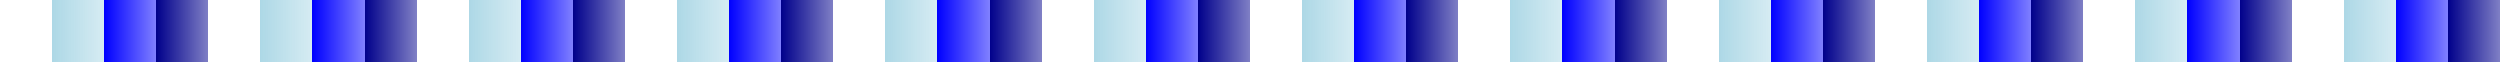
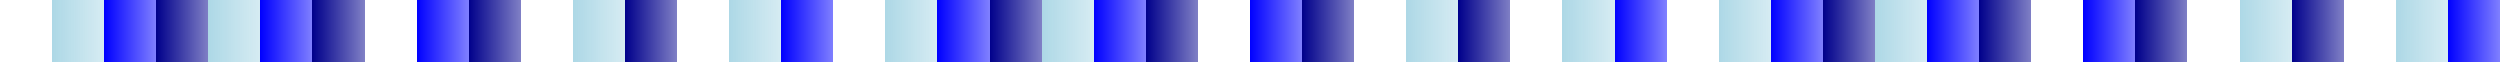
<svg xmlns="http://www.w3.org/2000/svg" width="600pt" height="15pt" viewBox="0 0 600 15" version="1.1" shape-rendering="crispEdges">
  <defs>
    <linearGradient id="linear0" gradientUnits="userSpaceOnUse" x1="0" y1="0" x2="12.5" y2="0">
      <stop offset="0" style="stop-color:rgb(100%,100%,100%);stop-opacity:1;" />
      <stop offset="1" style="stop-color:rgb(100%,100%,100%);stop-opacity:0.5;" />
    </linearGradient>
    <linearGradient id="linear1" gradientUnits="userSpaceOnUse" x1="12.5" y1="0" x2="25" y2="0">
      <stop offset="0" style="stop-color:rgb(67.843%,84.706%,90.196%);stop-opacity:1;" />
      <stop offset="1" style="stop-color:rgb(67.843%,84.706%,90.196%);stop-opacity:0.5;" />
    </linearGradient>
    <linearGradient id="linear2" gradientUnits="userSpaceOnUse" x1="25" y1="0" x2="37.5" y2="0">
      <stop offset="0" style="stop-color:rgb(0%,0%,100%);stop-opacity:1;" />
      <stop offset="1" style="stop-color:rgb(0%,0%,100%);stop-opacity:0.5;" />
    </linearGradient>
    <linearGradient id="linear3" gradientUnits="userSpaceOnUse" x1="37.5" y1="0" x2="50" y2="0">
      <stop offset="0" style="stop-color:rgb(0%,0%,54.51%);stop-opacity:1;" />
      <stop offset="1" style="stop-color:rgb(0%,0%,54.51%);stop-opacity:0.5;" />
    </linearGradient>
    <linearGradient id="linear4" gradientUnits="userSpaceOnUse" x1="50" y1="0" x2="62.5" y2="0">
-       <stop offset="0" style="stop-color:rgb(100%,100%,100%);stop-opacity:1;" />
-       <stop offset="1" style="stop-color:rgb(100%,100%,100%);stop-opacity:0.5;" />
+       <stop offset="0" style="stop-color:rgb(67.843%,84.706%,90.196%);stop-opacity:1;" />
+       <stop offset="1" style="stop-color:rgb(67.843%,84.706%,90.196%);stop-opacity:0.5;" />
    </linearGradient>
    <linearGradient id="linear5" gradientUnits="userSpaceOnUse" x1="62.5" y1="0" x2="75" y2="0">
-       <stop offset="0" style="stop-color:rgb(67.843%,84.706%,90.196%);stop-opacity:1;" />
-       <stop offset="1" style="stop-color:rgb(67.843%,84.706%,90.196%);stop-opacity:0.5;" />
+       <stop offset="0" style="stop-color:rgb(0%,0%,100%);stop-opacity:1;" />
+       <stop offset="1" style="stop-color:rgb(0%,0%,100%);stop-opacity:0.5;" />
    </linearGradient>
    <linearGradient id="linear6" gradientUnits="userSpaceOnUse" x1="75" y1="0" x2="87.5" y2="0">
-       <stop offset="0" style="stop-color:rgb(0%,0%,100%);stop-opacity:1;" />
-       <stop offset="1" style="stop-color:rgb(0%,0%,100%);stop-opacity:0.5;" />
+       <stop offset="0" style="stop-color:rgb(0%,0%,54.51%);stop-opacity:1;" />
+       <stop offset="1" style="stop-color:rgb(0%,0%,54.51%);stop-opacity:0.5;" />
    </linearGradient>
    <linearGradient id="linear7" gradientUnits="userSpaceOnUse" x1="87.5" y1="0" x2="100" y2="0">
-       <stop offset="0" style="stop-color:rgb(0%,0%,54.51%);stop-opacity:1;" />
-       <stop offset="1" style="stop-color:rgb(0%,0%,54.51%);stop-opacity:0.5;" />
+       <stop offset="0" style="stop-color:rgb(100%,100%,100%);stop-opacity:1;" />
+       <stop offset="1" style="stop-color:rgb(100%,100%,100%);stop-opacity:0.5;" />
    </linearGradient>
    <linearGradient id="linear8" gradientUnits="userSpaceOnUse" x1="100" y1="0" x2="112.5" y2="0">
-       <stop offset="0" style="stop-color:rgb(100%,100%,100%);stop-opacity:1;" />
-       <stop offset="1" style="stop-color:rgb(100%,100%,100%);stop-opacity:0.5;" />
+       <stop offset="0" style="stop-color:rgb(0%,0%,100%);stop-opacity:1;" />
+       <stop offset="1" style="stop-color:rgb(0%,0%,100%);stop-opacity:0.5;" />
    </linearGradient>
    <linearGradient id="linear9" gradientUnits="userSpaceOnUse" x1="112.5" y1="0" x2="125" y2="0">
-       <stop offset="0" style="stop-color:rgb(67.843%,84.706%,90.196%);stop-opacity:1;" />
-       <stop offset="1" style="stop-color:rgb(67.843%,84.706%,90.196%);stop-opacity:0.5;" />
+       <stop offset="0" style="stop-color:rgb(0%,0%,54.51%);stop-opacity:1;" />
+       <stop offset="1" style="stop-color:rgb(0%,0%,54.51%);stop-opacity:0.5;" />
    </linearGradient>
    <linearGradient id="linear10" gradientUnits="userSpaceOnUse" x1="125" y1="0" x2="137.5" y2="0">
-       <stop offset="0" style="stop-color:rgb(0%,0%,100%);stop-opacity:1;" />
-       <stop offset="1" style="stop-color:rgb(0%,0%,100%);stop-opacity:0.5;" />
+       <stop offset="0" style="stop-color:rgb(100%,100%,100%);stop-opacity:1;" />
+       <stop offset="1" style="stop-color:rgb(100%,100%,100%);stop-opacity:0.5;" />
    </linearGradient>
    <linearGradient id="linear11" gradientUnits="userSpaceOnUse" x1="137.5" y1="0" x2="150" y2="0">
-       <stop offset="0" style="stop-color:rgb(0%,0%,54.51%);stop-opacity:1;" />
-       <stop offset="1" style="stop-color:rgb(0%,0%,54.51%);stop-opacity:0.5;" />
+       <stop offset="0" style="stop-color:rgb(67.843%,84.706%,90.196%);stop-opacity:1;" />
+       <stop offset="1" style="stop-color:rgb(67.843%,84.706%,90.196%);stop-opacity:0.5;" />
    </linearGradient>
    <linearGradient id="linear12" gradientUnits="userSpaceOnUse" x1="150" y1="0" x2="162.5" y2="0">
-       <stop offset="0" style="stop-color:rgb(100%,100%,100%);stop-opacity:1;" />
-       <stop offset="1" style="stop-color:rgb(100%,100%,100%);stop-opacity:0.5;" />
+       <stop offset="0" style="stop-color:rgb(0%,0%,54.51%);stop-opacity:1;" />
+       <stop offset="1" style="stop-color:rgb(0%,0%,54.51%);stop-opacity:0.5;" />
    </linearGradient>
    <linearGradient id="linear13" gradientUnits="userSpaceOnUse" x1="162.5" y1="0" x2="175" y2="0">
-       <stop offset="0" style="stop-color:rgb(67.843%,84.706%,90.196%);stop-opacity:1;" />
-       <stop offset="1" style="stop-color:rgb(67.843%,84.706%,90.196%);stop-opacity:0.5;" />
+       <stop offset="0" style="stop-color:rgb(100%,100%,100%);stop-opacity:1;" />
+       <stop offset="1" style="stop-color:rgb(100%,100%,100%);stop-opacity:0.5;" />
    </linearGradient>
    <linearGradient id="linear14" gradientUnits="userSpaceOnUse" x1="175" y1="0" x2="187.5" y2="0">
-       <stop offset="0" style="stop-color:rgb(0%,0%,100%);stop-opacity:1;" />
-       <stop offset="1" style="stop-color:rgb(0%,0%,100%);stop-opacity:0.5;" />
+       <stop offset="0" style="stop-color:rgb(67.843%,84.706%,90.196%);stop-opacity:1;" />
+       <stop offset="1" style="stop-color:rgb(67.843%,84.706%,90.196%);stop-opacity:0.5;" />
    </linearGradient>
    <linearGradient id="linear15" gradientUnits="userSpaceOnUse" x1="187.5" y1="0" x2="200" y2="0">
-       <stop offset="0" style="stop-color:rgb(0%,0%,54.51%);stop-opacity:1;" />
-       <stop offset="1" style="stop-color:rgb(0%,0%,54.51%);stop-opacity:0.5;" />
+       <stop offset="0" style="stop-color:rgb(0%,0%,100%);stop-opacity:1;" />
+       <stop offset="1" style="stop-color:rgb(0%,0%,100%);stop-opacity:0.5;" />
    </linearGradient>
    <linearGradient id="linear16" gradientUnits="userSpaceOnUse" x1="200" y1="0" x2="212.5" y2="0">
      <stop offset="0" style="stop-color:rgb(100%,100%,100%);stop-opacity:1;" />
      <stop offset="1" style="stop-color:rgb(100%,100%,100%);stop-opacity:0.5;" />
    </linearGradient>
    <linearGradient id="linear17" gradientUnits="userSpaceOnUse" x1="212.5" y1="0" x2="225" y2="0">
      <stop offset="0" style="stop-color:rgb(67.843%,84.706%,90.196%);stop-opacity:1;" />
      <stop offset="1" style="stop-color:rgb(67.843%,84.706%,90.196%);stop-opacity:0.5;" />
    </linearGradient>
    <linearGradient id="linear18" gradientUnits="userSpaceOnUse" x1="225" y1="0" x2="237.5" y2="0">
      <stop offset="0" style="stop-color:rgb(0%,0%,100%);stop-opacity:1;" />
      <stop offset="1" style="stop-color:rgb(0%,0%,100%);stop-opacity:0.5;" />
    </linearGradient>
    <linearGradient id="linear19" gradientUnits="userSpaceOnUse" x1="237.5" y1="0" x2="250" y2="0">
      <stop offset="0" style="stop-color:rgb(0%,0%,54.51%);stop-opacity:1;" />
      <stop offset="1" style="stop-color:rgb(0%,0%,54.51%);stop-opacity:0.5;" />
    </linearGradient>
    <linearGradient id="linear20" gradientUnits="userSpaceOnUse" x1="250" y1="0" x2="262.5" y2="0">
-       <stop offset="0" style="stop-color:rgb(100%,100%,100%);stop-opacity:1;" />
-       <stop offset="1" style="stop-color:rgb(100%,100%,100%);stop-opacity:0.5;" />
+       <stop offset="0" style="stop-color:rgb(67.843%,84.706%,90.196%);stop-opacity:1;" />
+       <stop offset="1" style="stop-color:rgb(67.843%,84.706%,90.196%);stop-opacity:0.5;" />
    </linearGradient>
    <linearGradient id="linear21" gradientUnits="userSpaceOnUse" x1="262.5" y1="0" x2="275" y2="0">
-       <stop offset="0" style="stop-color:rgb(67.843%,84.706%,90.196%);stop-opacity:1;" />
-       <stop offset="1" style="stop-color:rgb(67.843%,84.706%,90.196%);stop-opacity:0.5;" />
+       <stop offset="0" style="stop-color:rgb(0%,0%,100%);stop-opacity:1;" />
+       <stop offset="1" style="stop-color:rgb(0%,0%,100%);stop-opacity:0.5;" />
    </linearGradient>
    <linearGradient id="linear22" gradientUnits="userSpaceOnUse" x1="275" y1="0" x2="287.5" y2="0">
-       <stop offset="0" style="stop-color:rgb(0%,0%,100%);stop-opacity:1;" />
-       <stop offset="1" style="stop-color:rgb(0%,0%,100%);stop-opacity:0.5;" />
+       <stop offset="0" style="stop-color:rgb(0%,0%,54.51%);stop-opacity:1;" />
+       <stop offset="1" style="stop-color:rgb(0%,0%,54.51%);stop-opacity:0.5;" />
    </linearGradient>
    <linearGradient id="linear23" gradientUnits="userSpaceOnUse" x1="287.5" y1="0" x2="300" y2="0">
-       <stop offset="0" style="stop-color:rgb(0%,0%,54.51%);stop-opacity:1;" />
-       <stop offset="1" style="stop-color:rgb(0%,0%,54.51%);stop-opacity:0.5;" />
+       <stop offset="0" style="stop-color:rgb(100%,100%,100%);stop-opacity:1;" />
+       <stop offset="1" style="stop-color:rgb(100%,100%,100%);stop-opacity:0.5;" />
    </linearGradient>
    <linearGradient id="linear24" gradientUnits="userSpaceOnUse" x1="300" y1="0" x2="312.5" y2="0">
-       <stop offset="0" style="stop-color:rgb(100%,100%,100%);stop-opacity:1;" />
-       <stop offset="1" style="stop-color:rgb(100%,100%,100%);stop-opacity:0.5;" />
+       <stop offset="0" style="stop-color:rgb(0%,0%,100%);stop-opacity:1;" />
+       <stop offset="1" style="stop-color:rgb(0%,0%,100%);stop-opacity:0.5;" />
    </linearGradient>
    <linearGradient id="linear25" gradientUnits="userSpaceOnUse" x1="312.5" y1="0" x2="325" y2="0">
-       <stop offset="0" style="stop-color:rgb(67.843%,84.706%,90.196%);stop-opacity:1;" />
-       <stop offset="1" style="stop-color:rgb(67.843%,84.706%,90.196%);stop-opacity:0.5;" />
+       <stop offset="0" style="stop-color:rgb(0%,0%,54.51%);stop-opacity:1;" />
+       <stop offset="1" style="stop-color:rgb(0%,0%,54.51%);stop-opacity:0.5;" />
    </linearGradient>
    <linearGradient id="linear26" gradientUnits="userSpaceOnUse" x1="325" y1="0" x2="337.5" y2="0">
-       <stop offset="0" style="stop-color:rgb(0%,0%,100%);stop-opacity:1;" />
-       <stop offset="1" style="stop-color:rgb(0%,0%,100%);stop-opacity:0.5;" />
+       <stop offset="0" style="stop-color:rgb(100%,100%,100%);stop-opacity:1;" />
+       <stop offset="1" style="stop-color:rgb(100%,100%,100%);stop-opacity:0.5;" />
    </linearGradient>
    <linearGradient id="linear27" gradientUnits="userSpaceOnUse" x1="337.5" y1="0" x2="350" y2="0">
-       <stop offset="0" style="stop-color:rgb(0%,0%,54.51%);stop-opacity:1;" />
-       <stop offset="1" style="stop-color:rgb(0%,0%,54.51%);stop-opacity:0.5;" />
+       <stop offset="0" style="stop-color:rgb(67.843%,84.706%,90.196%);stop-opacity:1;" />
+       <stop offset="1" style="stop-color:rgb(67.843%,84.706%,90.196%);stop-opacity:0.5;" />
    </linearGradient>
    <linearGradient id="linear28" gradientUnits="userSpaceOnUse" x1="350" y1="0" x2="362.5" y2="0">
-       <stop offset="0" style="stop-color:rgb(100%,100%,100%);stop-opacity:1;" />
-       <stop offset="1" style="stop-color:rgb(100%,100%,100%);stop-opacity:0.5;" />
+       <stop offset="0" style="stop-color:rgb(0%,0%,54.51%);stop-opacity:1;" />
+       <stop offset="1" style="stop-color:rgb(0%,0%,54.51%);stop-opacity:0.5;" />
    </linearGradient>
    <linearGradient id="linear29" gradientUnits="userSpaceOnUse" x1="362.5" y1="0" x2="375" y2="0">
-       <stop offset="0" style="stop-color:rgb(67.843%,84.706%,90.196%);stop-opacity:1;" />
-       <stop offset="1" style="stop-color:rgb(67.843%,84.706%,90.196%);stop-opacity:0.5;" />
+       <stop offset="0" style="stop-color:rgb(100%,100%,100%);stop-opacity:1;" />
+       <stop offset="1" style="stop-color:rgb(100%,100%,100%);stop-opacity:0.5;" />
    </linearGradient>
    <linearGradient id="linear30" gradientUnits="userSpaceOnUse" x1="375" y1="0" x2="387.5" y2="0">
-       <stop offset="0" style="stop-color:rgb(0%,0%,100%);stop-opacity:1;" />
-       <stop offset="1" style="stop-color:rgb(0%,0%,100%);stop-opacity:0.5;" />
+       <stop offset="0" style="stop-color:rgb(67.843%,84.706%,90.196%);stop-opacity:1;" />
+       <stop offset="1" style="stop-color:rgb(67.843%,84.706%,90.196%);stop-opacity:0.5;" />
    </linearGradient>
    <linearGradient id="linear31" gradientUnits="userSpaceOnUse" x1="387.5" y1="0" x2="400" y2="0">
-       <stop offset="0" style="stop-color:rgb(0%,0%,54.51%);stop-opacity:1;" />
-       <stop offset="1" style="stop-color:rgb(0%,0%,54.51%);stop-opacity:0.5;" />
+       <stop offset="0" style="stop-color:rgb(0%,0%,100%);stop-opacity:1;" />
+       <stop offset="1" style="stop-color:rgb(0%,0%,100%);stop-opacity:0.5;" />
    </linearGradient>
    <linearGradient id="linear32" gradientUnits="userSpaceOnUse" x1="400" y1="0" x2="412.5" y2="0">
      <stop offset="0" style="stop-color:rgb(100%,100%,100%);stop-opacity:1;" />
      <stop offset="1" style="stop-color:rgb(100%,100%,100%);stop-opacity:0.5;" />
    </linearGradient>
    <linearGradient id="linear33" gradientUnits="userSpaceOnUse" x1="412.5" y1="0" x2="425" y2="0">
      <stop offset="0" style="stop-color:rgb(67.843%,84.706%,90.196%);stop-opacity:1;" />
      <stop offset="1" style="stop-color:rgb(67.843%,84.706%,90.196%);stop-opacity:0.5;" />
    </linearGradient>
    <linearGradient id="linear34" gradientUnits="userSpaceOnUse" x1="425" y1="0" x2="437.5" y2="0">
      <stop offset="0" style="stop-color:rgb(0%,0%,100%);stop-opacity:1;" />
      <stop offset="1" style="stop-color:rgb(0%,0%,100%);stop-opacity:0.5;" />
    </linearGradient>
    <linearGradient id="linear35" gradientUnits="userSpaceOnUse" x1="437.5" y1="0" x2="450" y2="0">
      <stop offset="0" style="stop-color:rgb(0%,0%,54.51%);stop-opacity:1;" />
      <stop offset="1" style="stop-color:rgb(0%,0%,54.51%);stop-opacity:0.5;" />
    </linearGradient>
    <linearGradient id="linear36" gradientUnits="userSpaceOnUse" x1="450" y1="0" x2="462.5" y2="0">
-       <stop offset="0" style="stop-color:rgb(100%,100%,100%);stop-opacity:1;" />
-       <stop offset="1" style="stop-color:rgb(100%,100%,100%);stop-opacity:0.5;" />
+       <stop offset="0" style="stop-color:rgb(67.843%,84.706%,90.196%);stop-opacity:1;" />
+       <stop offset="1" style="stop-color:rgb(67.843%,84.706%,90.196%);stop-opacity:0.5;" />
    </linearGradient>
    <linearGradient id="linear37" gradientUnits="userSpaceOnUse" x1="462.5" y1="0" x2="475" y2="0">
-       <stop offset="0" style="stop-color:rgb(67.843%,84.706%,90.196%);stop-opacity:1;" />
-       <stop offset="1" style="stop-color:rgb(67.843%,84.706%,90.196%);stop-opacity:0.5;" />
+       <stop offset="0" style="stop-color:rgb(0%,0%,100%);stop-opacity:1;" />
+       <stop offset="1" style="stop-color:rgb(0%,0%,100%);stop-opacity:0.5;" />
    </linearGradient>
    <linearGradient id="linear38" gradientUnits="userSpaceOnUse" x1="475" y1="0" x2="487.5" y2="0">
-       <stop offset="0" style="stop-color:rgb(0%,0%,100%);stop-opacity:1;" />
-       <stop offset="1" style="stop-color:rgb(0%,0%,100%);stop-opacity:0.5;" />
+       <stop offset="0" style="stop-color:rgb(0%,0%,54.51%);stop-opacity:1;" />
+       <stop offset="1" style="stop-color:rgb(0%,0%,54.51%);stop-opacity:0.5;" />
    </linearGradient>
    <linearGradient id="linear39" gradientUnits="userSpaceOnUse" x1="487.5" y1="0" x2="500" y2="0">
-       <stop offset="0" style="stop-color:rgb(0%,0%,54.51%);stop-opacity:1;" />
-       <stop offset="1" style="stop-color:rgb(0%,0%,54.51%);stop-opacity:0.5;" />
+       <stop offset="0" style="stop-color:rgb(100%,100%,100%);stop-opacity:1;" />
+       <stop offset="1" style="stop-color:rgb(100%,100%,100%);stop-opacity:0.5;" />
    </linearGradient>
    <linearGradient id="linear40" gradientUnits="userSpaceOnUse" x1="500" y1="0" x2="512.5" y2="0">
-       <stop offset="0" style="stop-color:rgb(100%,100%,100%);stop-opacity:1;" />
-       <stop offset="1" style="stop-color:rgb(100%,100%,100%);stop-opacity:0.5;" />
+       <stop offset="0" style="stop-color:rgb(0%,0%,100%);stop-opacity:1;" />
+       <stop offset="1" style="stop-color:rgb(0%,0%,100%);stop-opacity:0.5;" />
    </linearGradient>
    <linearGradient id="linear41" gradientUnits="userSpaceOnUse" x1="512.5" y1="0" x2="525" y2="0">
-       <stop offset="0" style="stop-color:rgb(67.843%,84.706%,90.196%);stop-opacity:1;" />
-       <stop offset="1" style="stop-color:rgb(67.843%,84.706%,90.196%);stop-opacity:0.5;" />
+       <stop offset="0" style="stop-color:rgb(0%,0%,54.51%);stop-opacity:1;" />
+       <stop offset="1" style="stop-color:rgb(0%,0%,54.51%);stop-opacity:0.5;" />
    </linearGradient>
    <linearGradient id="linear42" gradientUnits="userSpaceOnUse" x1="525" y1="0" x2="537.5" y2="0">
-       <stop offset="0" style="stop-color:rgb(0%,0%,100%);stop-opacity:1;" />
-       <stop offset="1" style="stop-color:rgb(0%,0%,100%);stop-opacity:0.5;" />
+       <stop offset="0" style="stop-color:rgb(100%,100%,100%);stop-opacity:1;" />
+       <stop offset="1" style="stop-color:rgb(100%,100%,100%);stop-opacity:0.5;" />
    </linearGradient>
    <linearGradient id="linear43" gradientUnits="userSpaceOnUse" x1="537.5" y1="0" x2="550" y2="0">
-       <stop offset="0" style="stop-color:rgb(0%,0%,54.51%);stop-opacity:1;" />
-       <stop offset="1" style="stop-color:rgb(0%,0%,54.51%);stop-opacity:0.5;" />
+       <stop offset="0" style="stop-color:rgb(67.843%,84.706%,90.196%);stop-opacity:1;" />
+       <stop offset="1" style="stop-color:rgb(67.843%,84.706%,90.196%);stop-opacity:0.5;" />
    </linearGradient>
    <linearGradient id="linear44" gradientUnits="userSpaceOnUse" x1="550" y1="0" x2="562.5" y2="0">
-       <stop offset="0" style="stop-color:rgb(100%,100%,100%);stop-opacity:1;" />
-       <stop offset="1" style="stop-color:rgb(100%,100%,100%);stop-opacity:0.5;" />
+       <stop offset="0" style="stop-color:rgb(0%,0%,54.51%);stop-opacity:1;" />
+       <stop offset="1" style="stop-color:rgb(0%,0%,54.51%);stop-opacity:0.5;" />
    </linearGradient>
    <linearGradient id="linear45" gradientUnits="userSpaceOnUse" x1="562.5" y1="0" x2="575" y2="0">
-       <stop offset="0" style="stop-color:rgb(67.843%,84.706%,90.196%);stop-opacity:1;" />
-       <stop offset="1" style="stop-color:rgb(67.843%,84.706%,90.196%);stop-opacity:0.5;" />
+       <stop offset="0" style="stop-color:rgb(100%,100%,100%);stop-opacity:1;" />
+       <stop offset="1" style="stop-color:rgb(100%,100%,100%);stop-opacity:0.5;" />
    </linearGradient>
    <linearGradient id="linear46" gradientUnits="userSpaceOnUse" x1="575" y1="0" x2="587.5" y2="0">
-       <stop offset="0" style="stop-color:rgb(0%,0%,100%);stop-opacity:1;" />
-       <stop offset="1" style="stop-color:rgb(0%,0%,100%);stop-opacity:0.5;" />
+       <stop offset="0" style="stop-color:rgb(67.843%,84.706%,90.196%);stop-opacity:1;" />
+       <stop offset="1" style="stop-color:rgb(67.843%,84.706%,90.196%);stop-opacity:0.5;" />
    </linearGradient>
    <linearGradient id="linear47" gradientUnits="userSpaceOnUse" x1="587.5" y1="0" x2="600" y2="0">
-       <stop offset="0" style="stop-color:rgb(0%,0%,54.51%);stop-opacity:1;" />
-       <stop offset="1" style="stop-color:rgb(0%,0%,54.51%);stop-opacity:0.5;" />
+       <stop offset="0" style="stop-color:rgb(0%,0%,100%);stop-opacity:1;" />
+       <stop offset="1" style="stop-color:rgb(0%,0%,100%);stop-opacity:0.5;" />
    </linearGradient>
  </defs>
-   <g id="surface157">
+   <g id="surface161">
    <path style=" stroke:none;fill-rule:nonzero;fill:url(#linear0);" d="M 0 0 L 12.5 0 L 12.5 15 L 0 15 Z M 0 0 " />
    <path style=" stroke:none;fill-rule:nonzero;fill:url(#linear1);" d="M 12.5 0 L 25 0 L 25 15 L 12.5 15 Z M 12.5 0 " />
    <path style=" stroke:none;fill-rule:nonzero;fill:url(#linear2);" d="M 25 0 L 37.5 0 L 37.5 15 L 25 15 Z M 25 0 " />
    <path style=" stroke:none;fill-rule:nonzero;fill:url(#linear3);" d="M 37.5 0 L 50 0 L 50 15 L 37.5 15 Z M 37.5 0 " />
    <path style=" stroke:none;fill-rule:nonzero;fill:url(#linear4);" d="M 50 0 L 62.5 0 L 62.5 15 L 50 15 Z M 50 0 " />
    <path style=" stroke:none;fill-rule:nonzero;fill:url(#linear5);" d="M 62.5 0 L 75 0 L 75 15 L 62.5 15 Z M 62.5 0 " />
    <path style=" stroke:none;fill-rule:nonzero;fill:url(#linear6);" d="M 75 0 L 87.5 0 L 87.5 15 L 75 15 Z M 75 0 " />
    <path style=" stroke:none;fill-rule:nonzero;fill:url(#linear7);" d="M 87.5 0 L 100 0 L 100 15 L 87.5 15 Z M 87.5 0 " />
    <path style=" stroke:none;fill-rule:nonzero;fill:url(#linear8);" d="M 100 0 L 112.5 0 L 112.5 15 L 100 15 Z M 100 0 " />
    <path style=" stroke:none;fill-rule:nonzero;fill:url(#linear9);" d="M 112.5 0 L 125 0 L 125 15 L 112.5 15 Z M 112.5 0 " />
    <path style=" stroke:none;fill-rule:nonzero;fill:url(#linear10);" d="M 125 0 L 137.5 0 L 137.5 15 L 125 15 Z M 125 0 " />
    <path style=" stroke:none;fill-rule:nonzero;fill:url(#linear11);" d="M 137.5 0 L 150 0 L 150 15 L 137.5 15 Z M 137.5 0 " />
    <path style=" stroke:none;fill-rule:nonzero;fill:url(#linear12);" d="M 150 0 L 162.5 0 L 162.5 15 L 150 15 Z M 150 0 " />
    <path style=" stroke:none;fill-rule:nonzero;fill:url(#linear13);" d="M 162.5 0 L 175 0 L 175 15 L 162.5 15 Z M 162.5 0 " />
    <path style=" stroke:none;fill-rule:nonzero;fill:url(#linear14);" d="M 175 0 L 187.5 0 L 187.5 15 L 175 15 Z M 175 0 " />
    <path style=" stroke:none;fill-rule:nonzero;fill:url(#linear15);" d="M 187.5 0 L 200 0 L 200 15 L 187.5 15 Z M 187.5 0 " />
    <path style=" stroke:none;fill-rule:nonzero;fill:url(#linear16);" d="M 200 0 L 212.5 0 L 212.5 15 L 200 15 Z M 200 0 " />
    <path style=" stroke:none;fill-rule:nonzero;fill:url(#linear17);" d="M 212.5 0 L 225 0 L 225 15 L 212.5 15 Z M 212.5 0 " />
    <path style=" stroke:none;fill-rule:nonzero;fill:url(#linear18);" d="M 225 0 L 237.5 0 L 237.5 15 L 225 15 Z M 225 0 " />
    <path style=" stroke:none;fill-rule:nonzero;fill:url(#linear19);" d="M 237.5 0 L 250 0 L 250 15 L 237.5 15 Z M 237.5 0 " />
    <path style=" stroke:none;fill-rule:nonzero;fill:url(#linear20);" d="M 250 0 L 262.5 0 L 262.5 15 L 250 15 Z M 250 0 " />
    <path style=" stroke:none;fill-rule:nonzero;fill:url(#linear21);" d="M 262.5 0 L 275 0 L 275 15 L 262.5 15 Z M 262.5 0 " />
    <path style=" stroke:none;fill-rule:nonzero;fill:url(#linear22);" d="M 275 0 L 287.5 0 L 287.5 15 L 275 15 Z M 275 0 " />
    <path style=" stroke:none;fill-rule:nonzero;fill:url(#linear23);" d="M 287.5 0 L 300 0 L 300 15 L 287.5 15 Z M 287.5 0 " />
    <path style=" stroke:none;fill-rule:nonzero;fill:url(#linear24);" d="M 300 0 L 312.5 0 L 312.5 15 L 300 15 Z M 300 0 " />
    <path style=" stroke:none;fill-rule:nonzero;fill:url(#linear25);" d="M 312.5 0 L 325 0 L 325 15 L 312.5 15 Z M 312.5 0 " />
    <path style=" stroke:none;fill-rule:nonzero;fill:url(#linear26);" d="M 325 0 L 337.5 0 L 337.5 15 L 325 15 Z M 325 0 " />
    <path style=" stroke:none;fill-rule:nonzero;fill:url(#linear27);" d="M 337.5 0 L 350 0 L 350 15 L 337.5 15 Z M 337.5 0 " />
    <path style=" stroke:none;fill-rule:nonzero;fill:url(#linear28);" d="M 350 0 L 362.5 0 L 362.5 15 L 350 15 Z M 350 0 " />
    <path style=" stroke:none;fill-rule:nonzero;fill:url(#linear29);" d="M 362.5 0 L 375 0 L 375 15 L 362.5 15 Z M 362.5 0 " />
    <path style=" stroke:none;fill-rule:nonzero;fill:url(#linear30);" d="M 375 0 L 387.5 0 L 387.5 15 L 375 15 Z M 375 0 " />
    <path style=" stroke:none;fill-rule:nonzero;fill:url(#linear31);" d="M 387.5 0 L 400 0 L 400 15 L 387.5 15 Z M 387.5 0 " />
    <path style=" stroke:none;fill-rule:nonzero;fill:url(#linear32);" d="M 400 0 L 412.5 0 L 412.5 15 L 400 15 Z M 400 0 " />
    <path style=" stroke:none;fill-rule:nonzero;fill:url(#linear33);" d="M 412.5 0 L 425 0 L 425 15 L 412.5 15 Z M 412.5 0 " />
    <path style=" stroke:none;fill-rule:nonzero;fill:url(#linear34);" d="M 425 0 L 437.5 0 L 437.5 15 L 425 15 Z M 425 0 " />
    <path style=" stroke:none;fill-rule:nonzero;fill:url(#linear35);" d="M 437.5 0 L 450 0 L 450 15 L 437.5 15 Z M 437.5 0 " />
    <path style=" stroke:none;fill-rule:nonzero;fill:url(#linear36);" d="M 450 0 L 462.5 0 L 462.5 15 L 450 15 Z M 450 0 " />
    <path style=" stroke:none;fill-rule:nonzero;fill:url(#linear37);" d="M 462.5 0 L 475 0 L 475 15 L 462.5 15 Z M 462.5 0 " />
    <path style=" stroke:none;fill-rule:nonzero;fill:url(#linear38);" d="M 475 0 L 487.5 0 L 487.5 15 L 475 15 Z M 475 0 " />
    <path style=" stroke:none;fill-rule:nonzero;fill:url(#linear39);" d="M 487.5 0 L 500 0 L 500 15 L 487.5 15 Z M 487.5 0 " />
    <path style=" stroke:none;fill-rule:nonzero;fill:url(#linear40);" d="M 500 0 L 512.5 0 L 512.5 15 L 500 15 Z M 500 0 " />
    <path style=" stroke:none;fill-rule:nonzero;fill:url(#linear41);" d="M 512.5 0 L 525 0 L 525 15 L 512.5 15 Z M 512.5 0 " />
    <path style=" stroke:none;fill-rule:nonzero;fill:url(#linear42);" d="M 525 0 L 537.5 0 L 537.5 15 L 525 15 Z M 525 0 " />
    <path style=" stroke:none;fill-rule:nonzero;fill:url(#linear43);" d="M 537.5 0 L 550 0 L 550 15 L 537.5 15 Z M 537.5 0 " />
    <path style=" stroke:none;fill-rule:nonzero;fill:url(#linear44);" d="M 550 0 L 562.5 0 L 562.5 15 L 550 15 Z M 550 0 " />
    <path style=" stroke:none;fill-rule:nonzero;fill:url(#linear45);" d="M 562.5 0 L 575 0 L 575 15 L 562.5 15 Z M 562.5 0 " />
    <path style=" stroke:none;fill-rule:nonzero;fill:url(#linear46);" d="M 575 0 L 587.5 0 L 587.5 15 L 575 15 Z M 575 0 " />
    <path style=" stroke:none;fill-rule:nonzero;fill:url(#linear47);" d="M 587.5 0 L 600 0 L 600 15 L 587.5 15 Z M 587.5 0 " />
  </g>
</svg>
